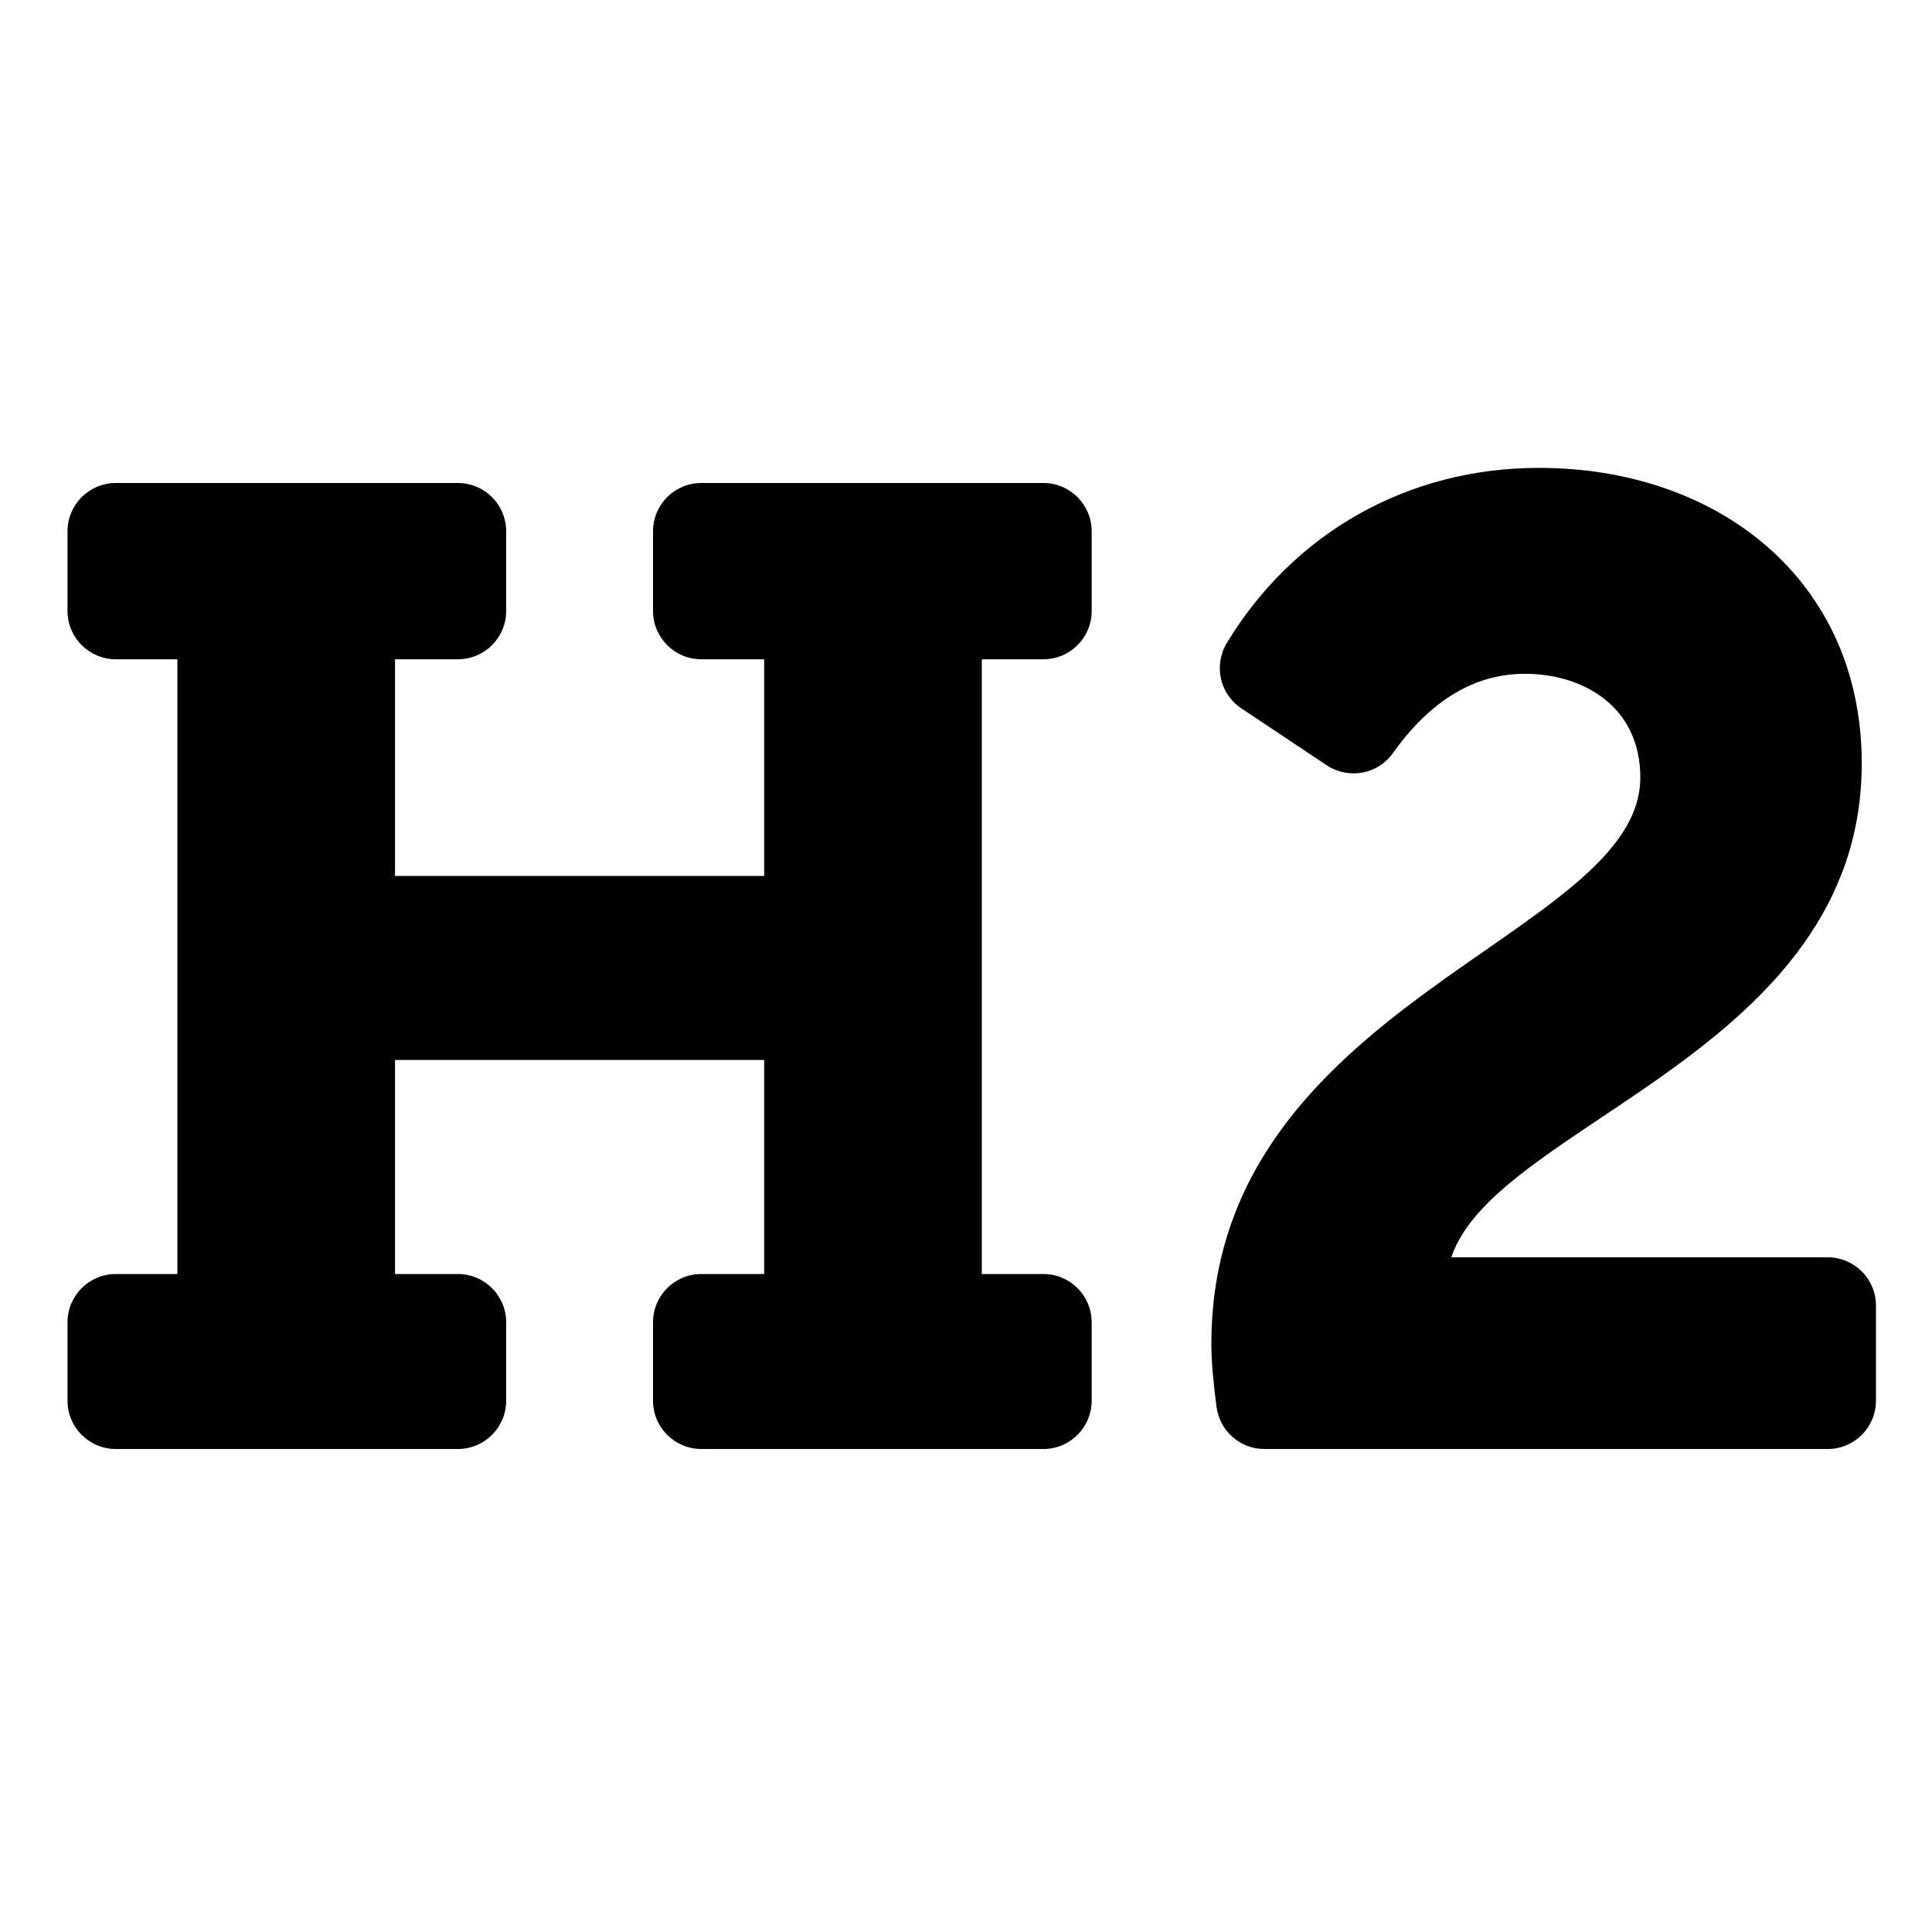
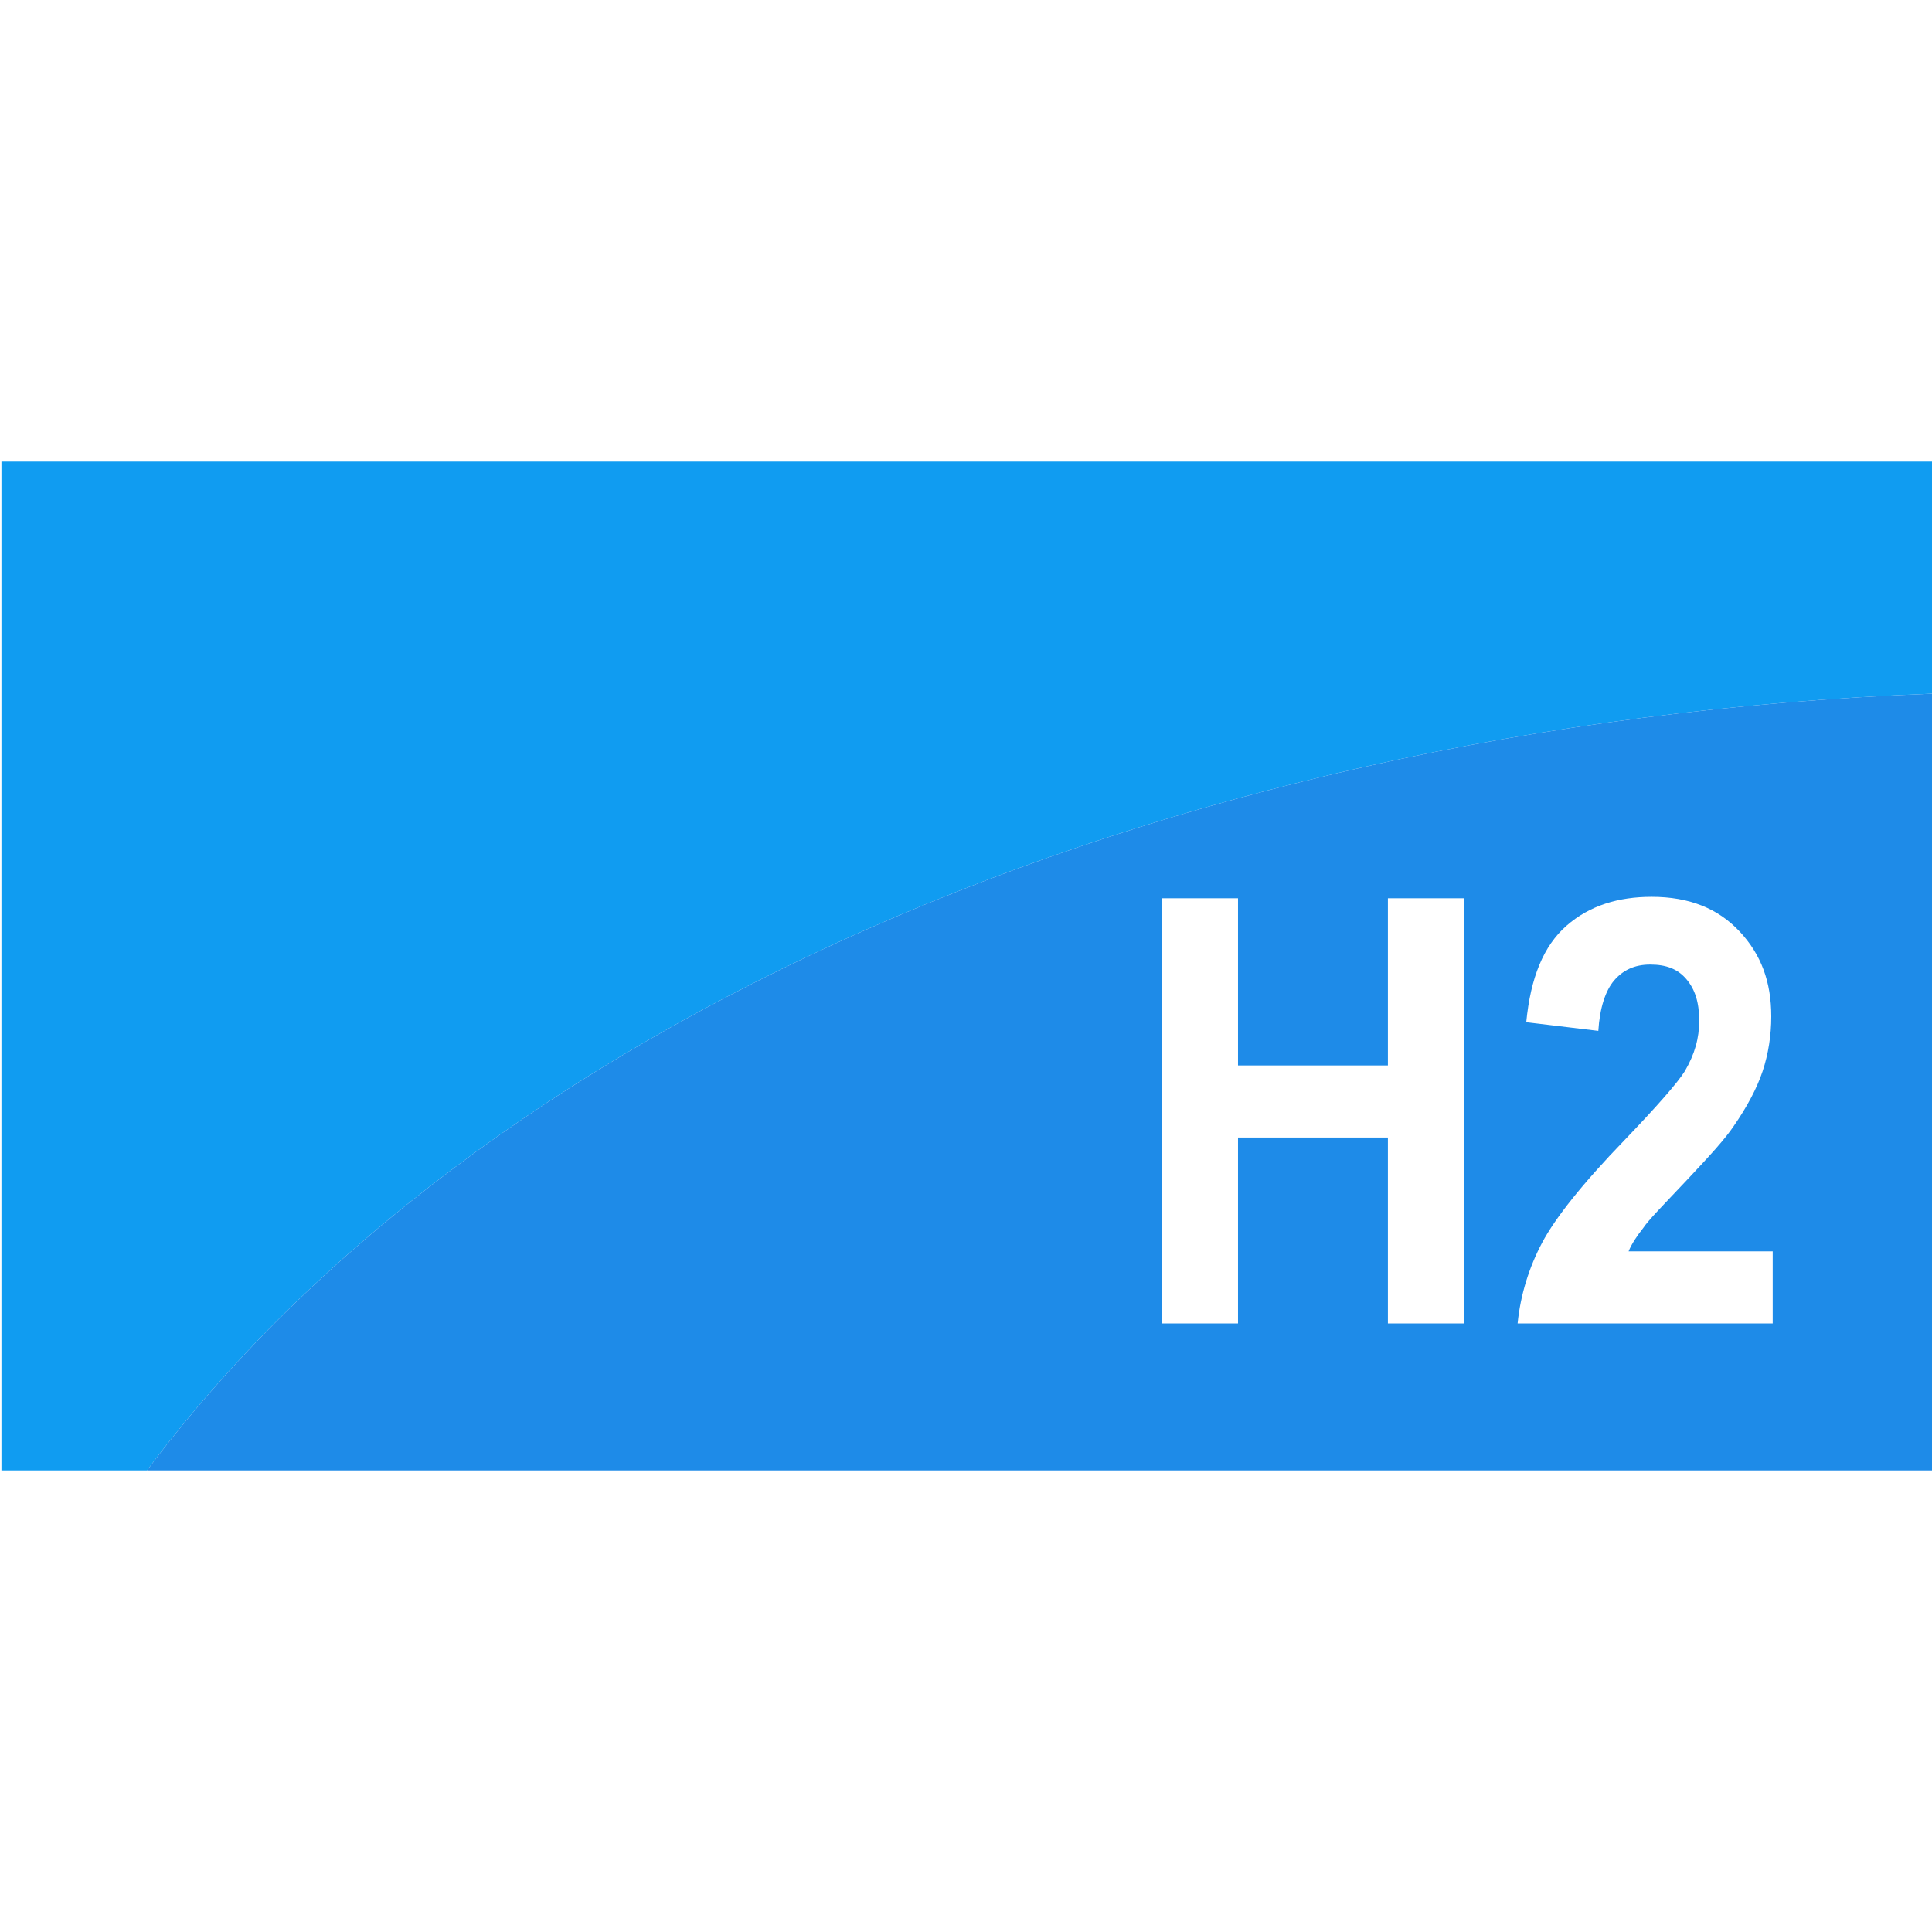
- <svg xmlns="http://www.w3.org/2000/svg" t="1603169920775" class="icon" viewBox="0 0 1280 1024" version="1.1" p-id="13885" width="260" height="260">
-   <path d="M961.552 704.986h249.318c17.674 0 32 14.326 32 32V800c0 17.674-14.326 32-32 32H837.726c-16.106 0-29.706-11.986-31.746-27.962-2.224-17.42-3.416-29.202-3.416-41.964 0-226.212 284.188-268.92 284.188-374.922 0-47.488-38.394-68.744-76.448-68.744-37.796 0-66.138 22.588-87.676 52.794-9.976 13.988-29.412 17.282-43.71 7.756l-56.548-37.674c-14.358-9.566-18.444-28.73-9.48-43.472 44.03-72.396 119.188-115.834 206.83-115.834 118.374 0 213.732 74.254 213.732 195.758 0.004 191.23-242.348 238.04-271.9 327.25z m-626.202 43.082V800c0 17.674-14.326 32-32 32H76.73c-17.674 0-32-14.326-32-32v-51.932c0-17.674 14.326-32 32-32h40.788v-407.28H76.73c-17.674 0-32-14.326-32-32V224c0-17.674 14.326-32 32-32h226.62c17.674 0 32 14.326 32 32v52.788c0 17.674-14.326 32-32 32h-41.644v143.534h244.58v-143.534h-41.644c-17.674 0-32-14.326-32-32V224c0-17.674 14.326-32 32-32h226.62c17.674 0 32 14.326 32 32v52.788c0 17.674-14.326 32-32 32h-40.786v407.28h40.786c17.674 0 32 14.326 32 32V800c0 17.674-14.326 32-32 32h-226.62c-17.674 0-32-14.326-32-32v-51.932c0-17.674 14.326-32 32-32h41.644v-141.82h-244.58v141.82h41.644c17.674 0 32 14.328 32 32z" p-id="13886" />
+ <svg xmlns="http://www.w3.org/2000/svg" t="1603708519859" class="icon" viewBox="0 0 1961 1024" version="1.1" p-id="3669" width="260" height="260">
+   <path d="M1.463 0v1024h147.749c332.069-444.709 1013.76-757.76 1812.48-788.48V0H1.463z" fill="#109CF1" p-id="3670" />
+   <path d="M149.211 1024h1812.48V235.52C1162.971 266.24 481.28 579.291 149.211 1024z m1337.051-149.211h-77.531V686.08H1256.594v188.709h-77.531V443.246h77.531v169.691h152.137V443.246h77.531v431.543z m313.051 0h-258.926c2.926-29.257 11.703-57.051 24.869-81.92 13.166-24.869 40.96-59.977 83.383-103.863 33.646-35.109 54.126-58.514 61.44-70.217 10.24-17.554 14.629-33.646 14.629-51.2 0-19.017-4.389-32.183-13.166-42.423-8.777-10.24-20.48-14.629-36.571-14.629s-27.794 5.851-36.571 16.091c-8.777 10.24-14.629 27.794-16.091 51.2l-73.143-8.777c4.389-45.349 17.554-77.531 40.96-98.011 23.406-20.48 52.663-29.257 86.309-29.257 38.034 0 67.291 11.703 89.234 35.109 21.943 23.406 32.183 51.2 32.183 86.309 0 19.017-2.926 38.034-8.777 55.589-5.851 17.554-16.091 36.571-29.257 55.589-8.777 13.166-24.869 30.72-48.274 55.589-23.406 24.869-38.034 39.497-43.886 48.274-5.851 7.314-11.703 16.091-14.629 23.406h146.286v73.143z" fill="#1E8BE8" p-id="3671" />
</svg>
